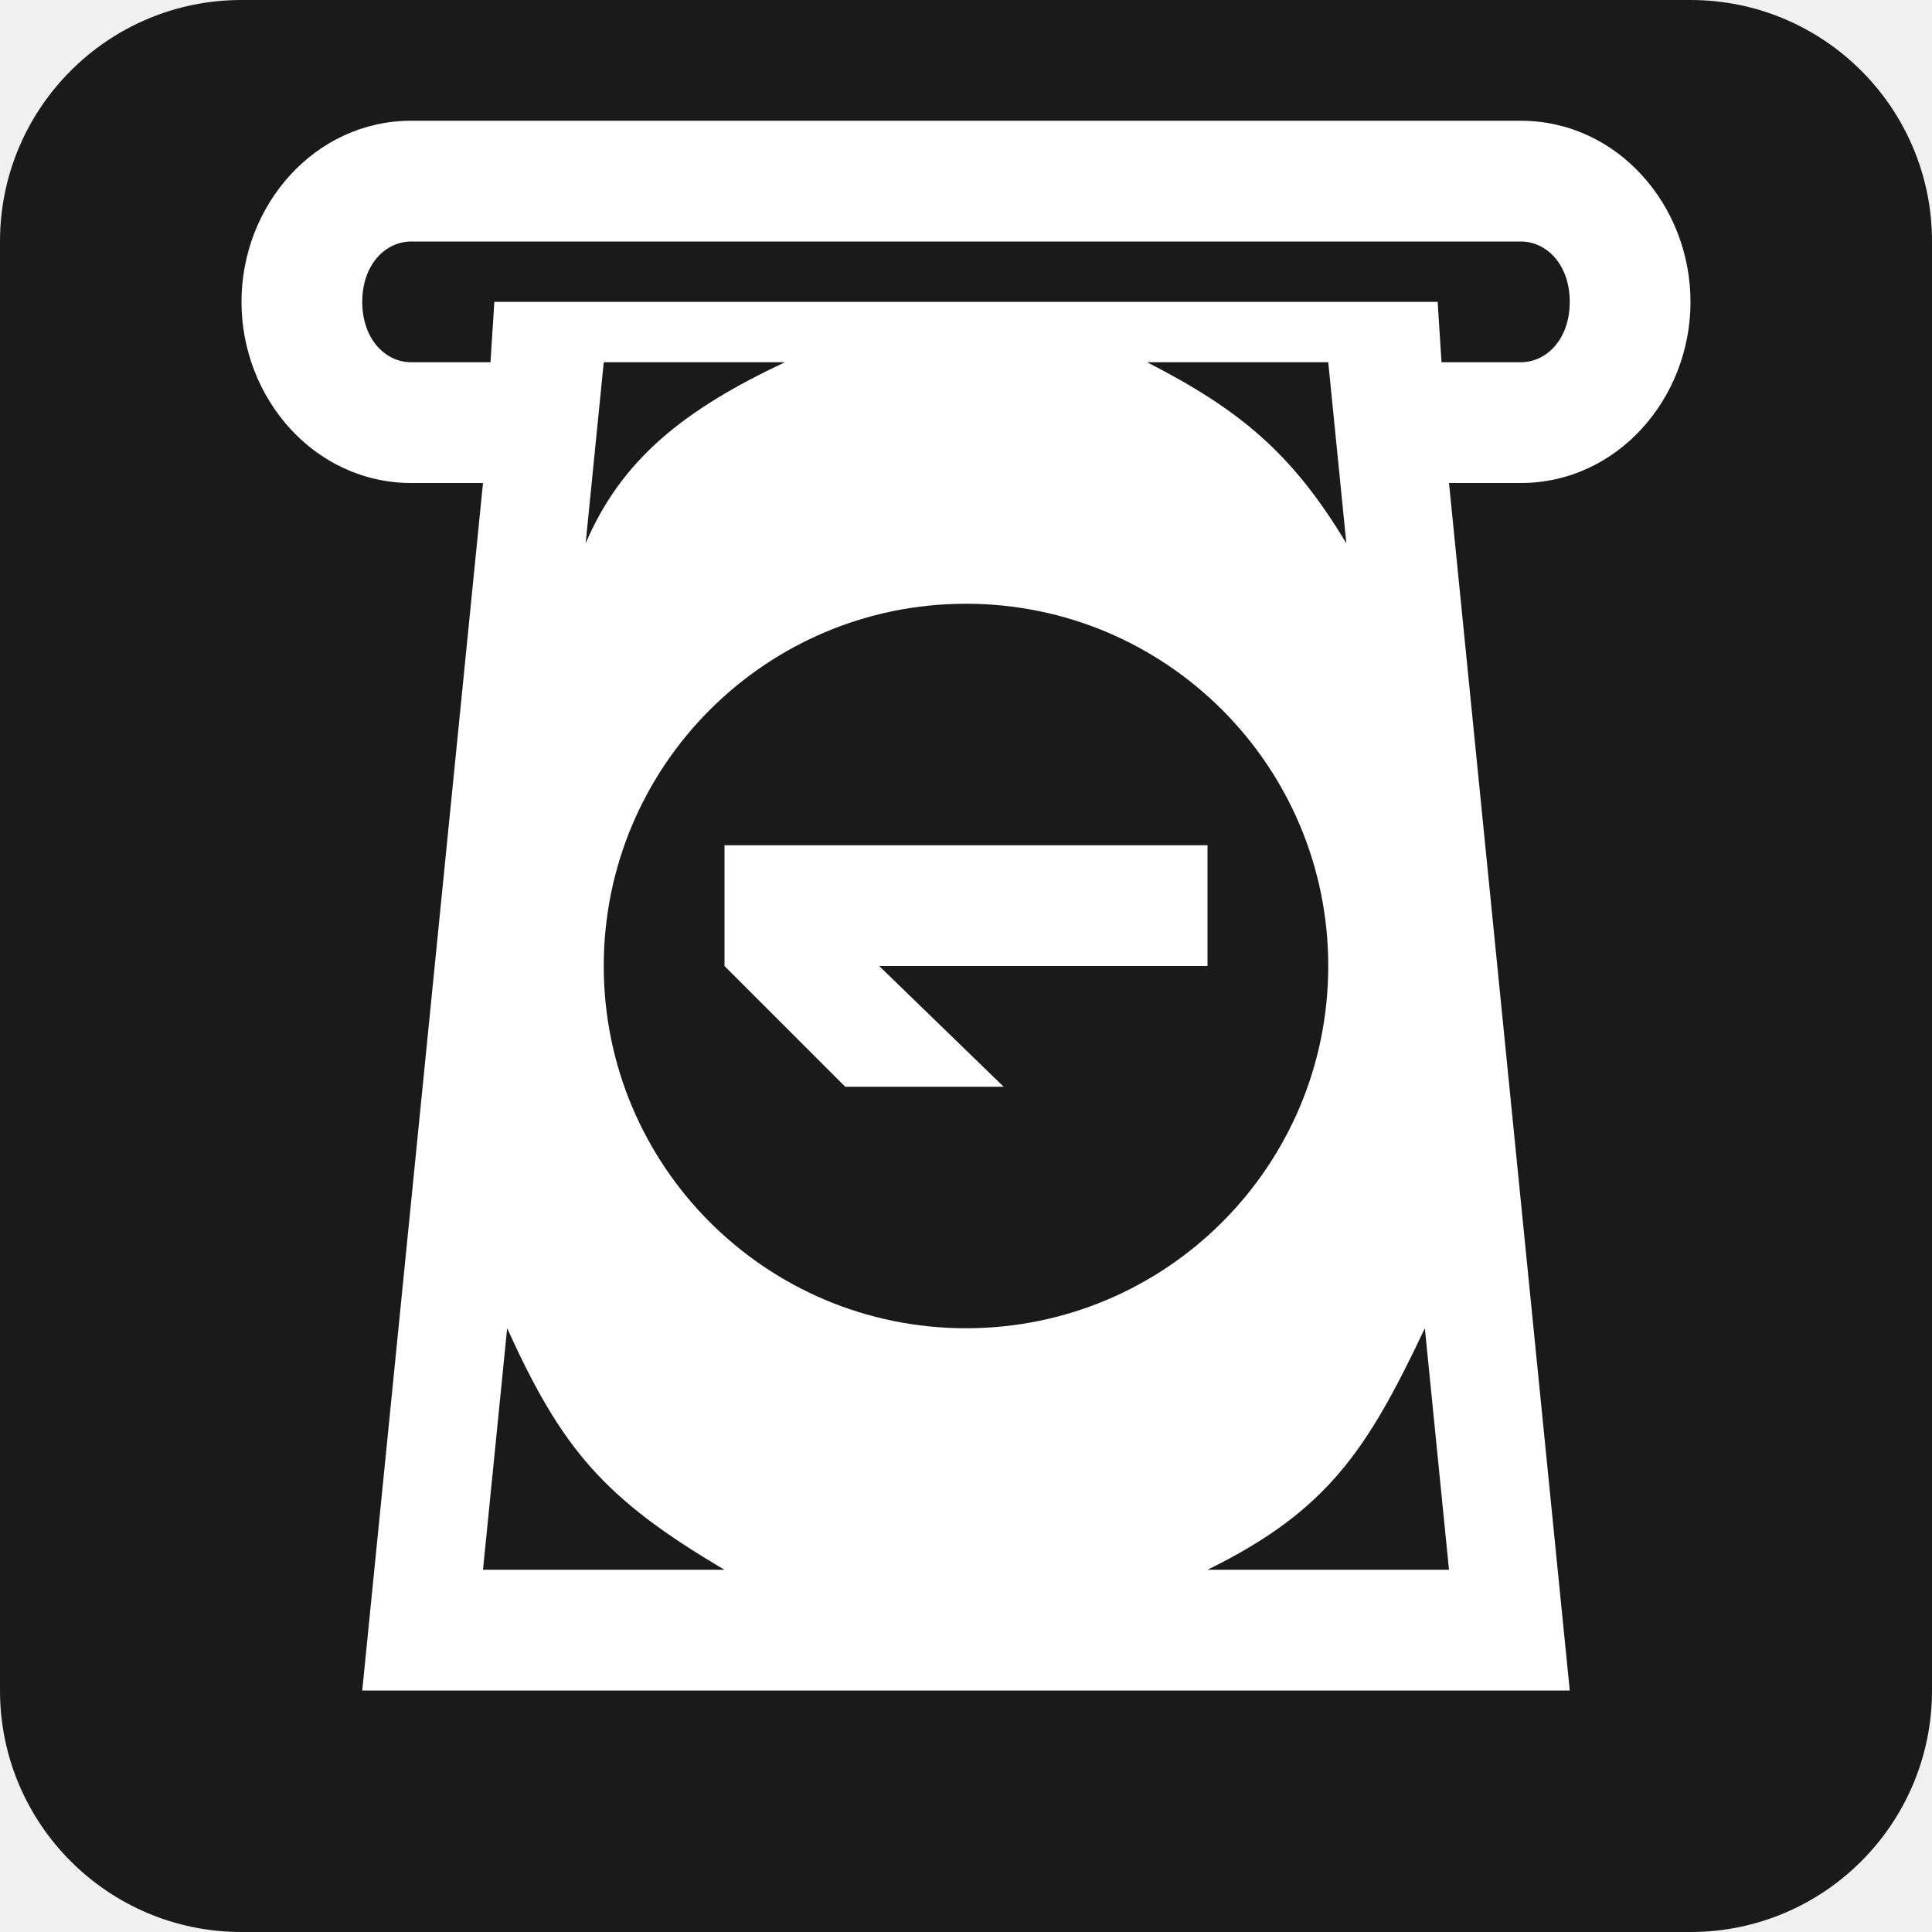
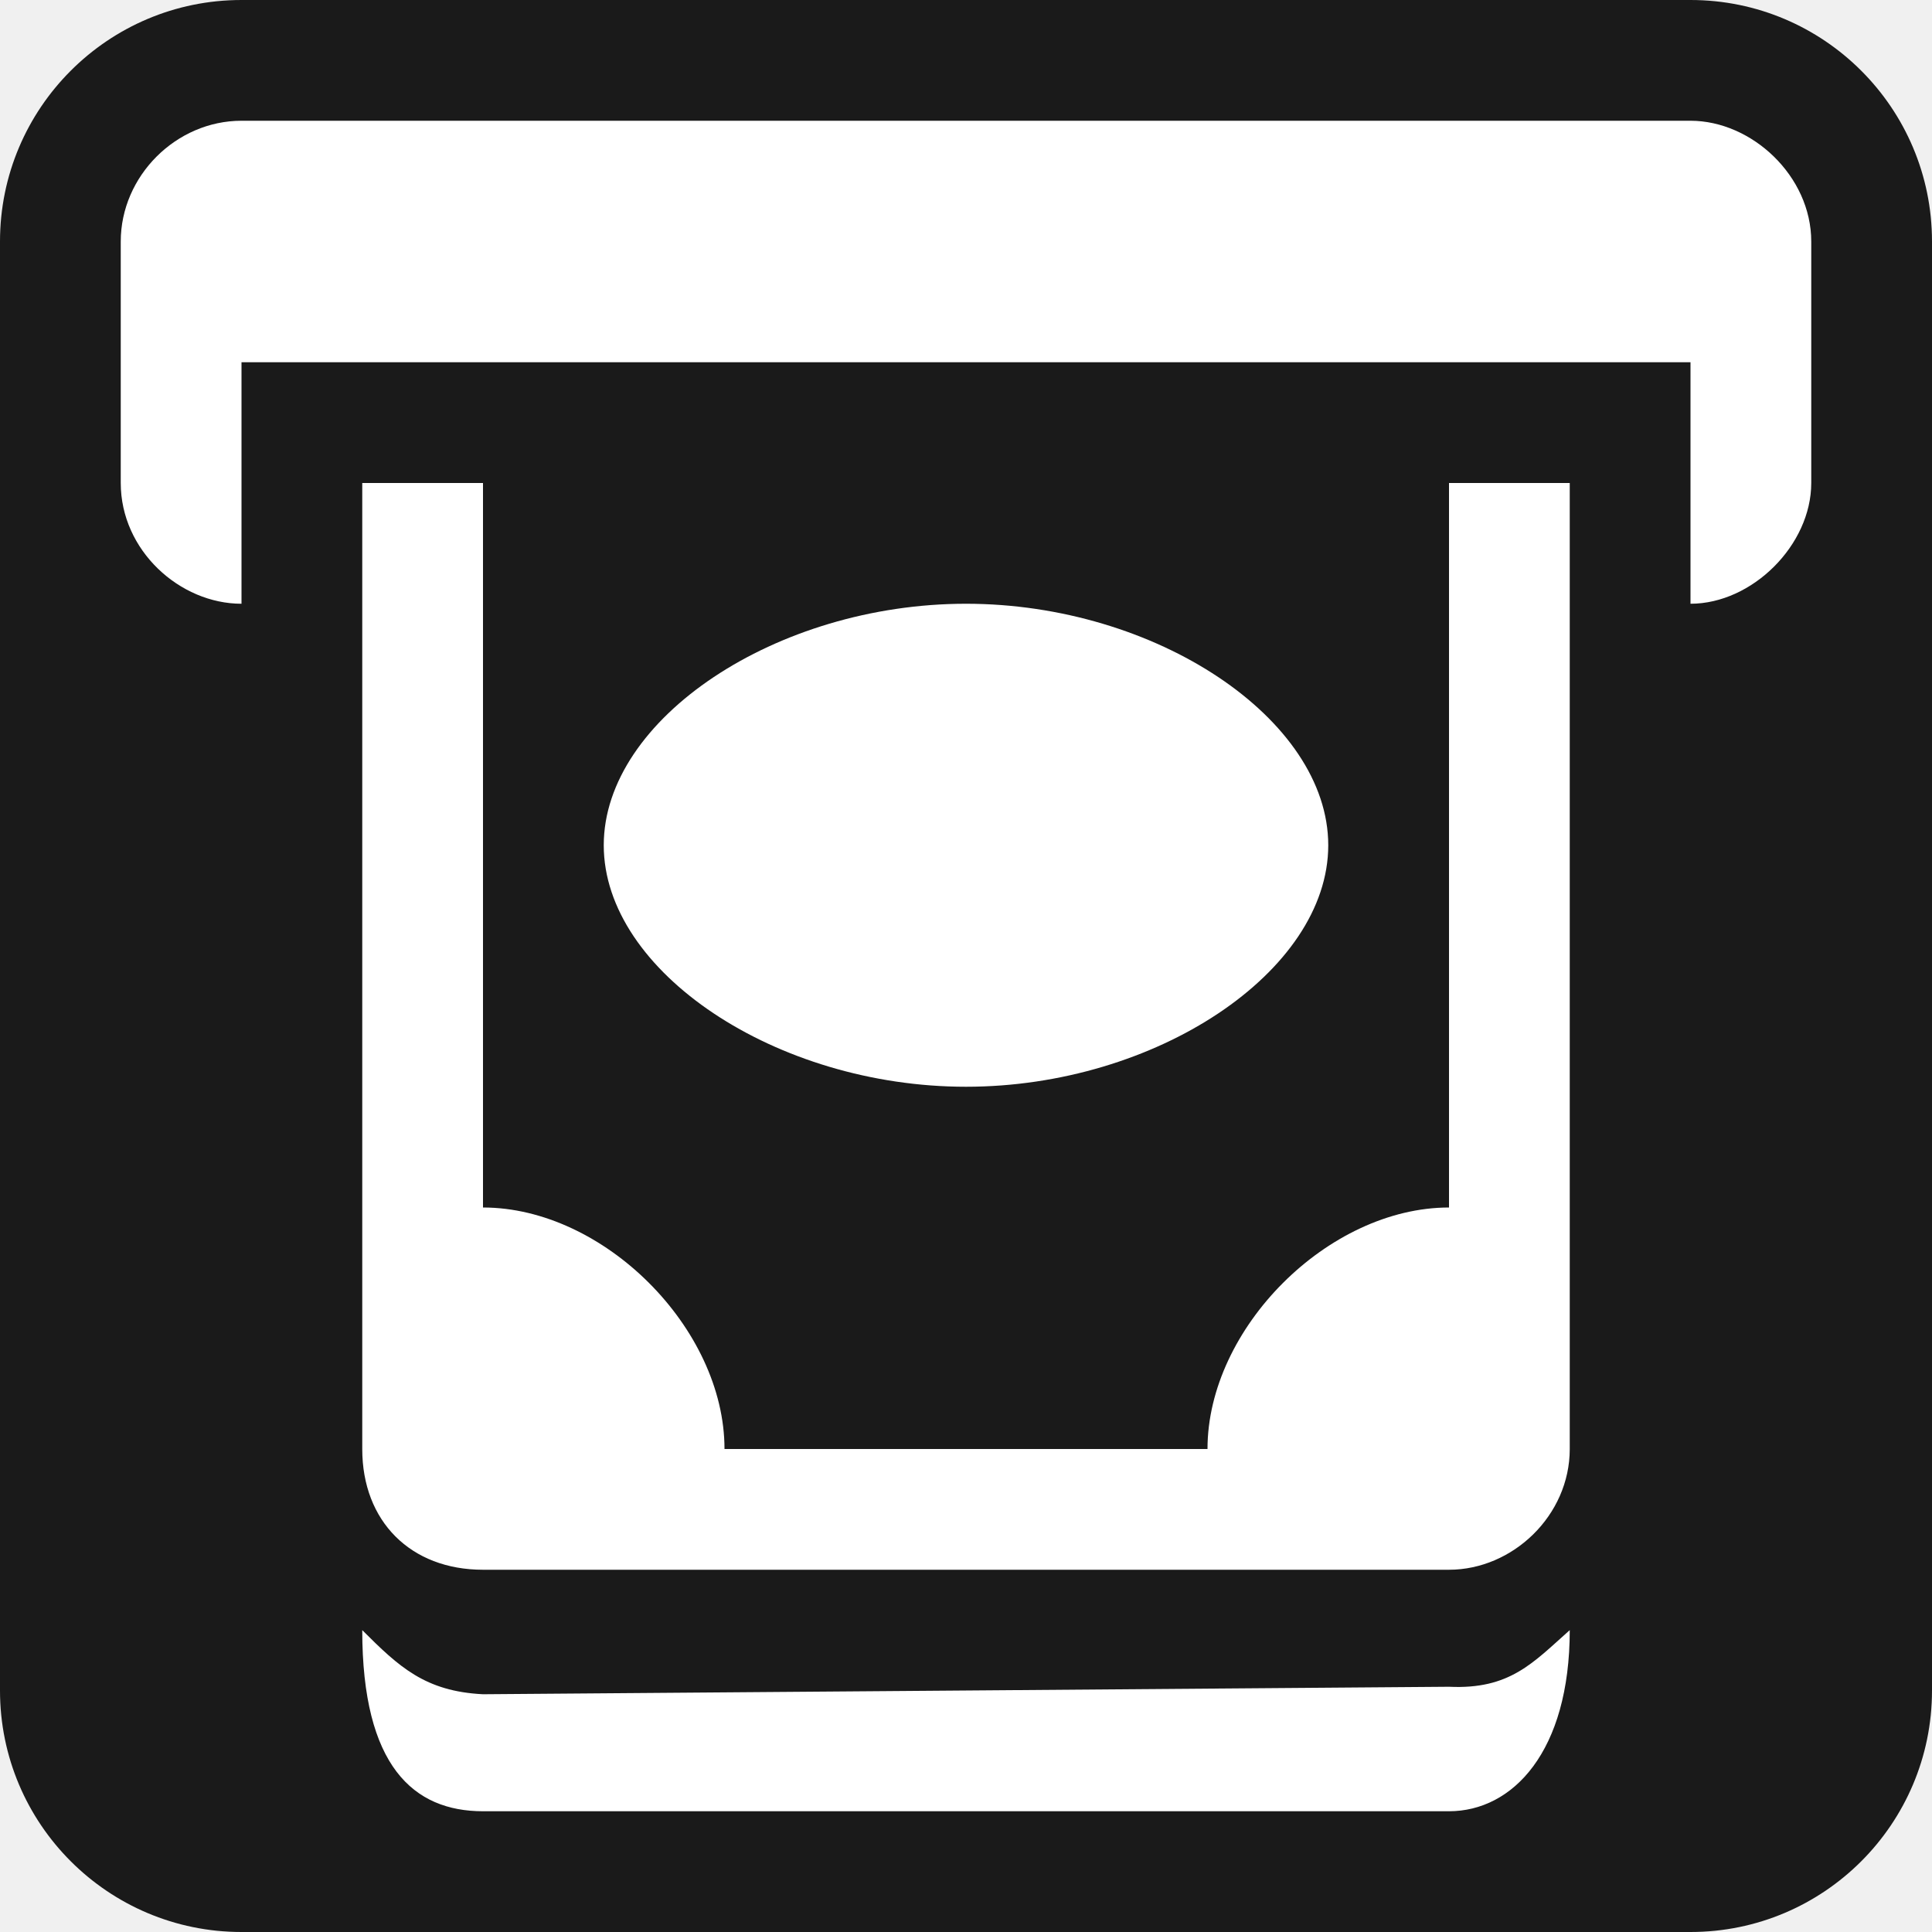
<svg xmlns="http://www.w3.org/2000/svg" version="1.1" width="100%" height="100%" viewBox="0 0 16 16" id="svg2">
-   <rect width="16" height="16" rx="2" ry="2" x="0" y="0" id="rect2985" style="fill:#1a1a1a;fill-opacity:1;stroke:none" />
-   <path d="M 3.406,1 C 2.606,1 2,1.7 2,2.5 2,3.3 2.606,4 3.406,4 L 4,4 3,14 13,14 12,4 12.594,4 C 13.394,4 14,3.3 14,2.5 14,1.7 13.394,1 12.594,1 z m 0,1 9.188,0 C 12.809,2 13,2.192 13,2.5 13,2.808 12.809,3 12.594,3 L 11.938,3 11.906,2.5 4.094,2.5 4.062,3 3.406,3 C 3.191,3 3,2.808 3,2.5 3,2.192 3.191,2 3.406,2 z M 5,3 6.5,3 C 5.678,3.387 5.151,3.795 4.85,4.5 z M 9.5,3 11,3 11.15,4.5 C 10.697,3.744 10.255,3.387 9.5,3 z M 8,5 c 1.657,0 3,1.343 3,3 0,1.657 -1.343,3 -3,3 C 6.343,11 5,9.657 5,8 5,6.343 6.343,5 8,5 z M 6,7 6,8 7,9 8.312,9 7.281,8 10,8 10,7 z M 4.2,11 C 4.654,12 5,12.411 6,13 l -2,0 z m 7.6,0 0.2,2 -2,0 c 1,-0.49 1.326,-1 1.8,-2 z" id="rect3765" style="fill:#ffffff;fill-opacity:1;stroke:none" />
+   <rect width="16" height="16" rx="2" ry="2" x="0" y="2.3841858e-07" id="rect2985" style="fill:#1a1a1a;fill-opacity:1;stroke:none" />
+   <path d="M 2,1 C 1.458,1 1,1.458 1,2 l 0,2 c 0,0.559 0.489,1 1,1 l 0,-2 12,0 0,2 c 0.511,0 1,-0.486 1,-1 L 15,2 C 15,1.458 14.508,1 14,1 z m 1,3 0,8 c 0,0.599 0.401,1 1,1 l 8,0 c 0.527,0 1,-0.449 1,-1 l 0,-8 -1,0 0,6 c -1,0 -2,1 -2,2 L 6,12 C 6,11 5,10 4,10 L 4,4 z M 8,5 C 6.429,5 5,5.953 5,7 5,8.047 6.429,9 8,9 9.571,9 11,8.047 11,7 11,5.953 9.571,5 8,5 z M 3,13.5 C 3,14.627 3.425,15 4,15 l 8,0 c 0.527,0 1,-0.493 1,-1.5 -0.305,0.271 -0.497,0.493 -1,0.469 l -8,0.062 C 3.521,14.007 3.305,13.805 3,13.5 z" id="path2987" style="fill:#ffffff;fill-opacity:1;stroke:none" />
</svg>
